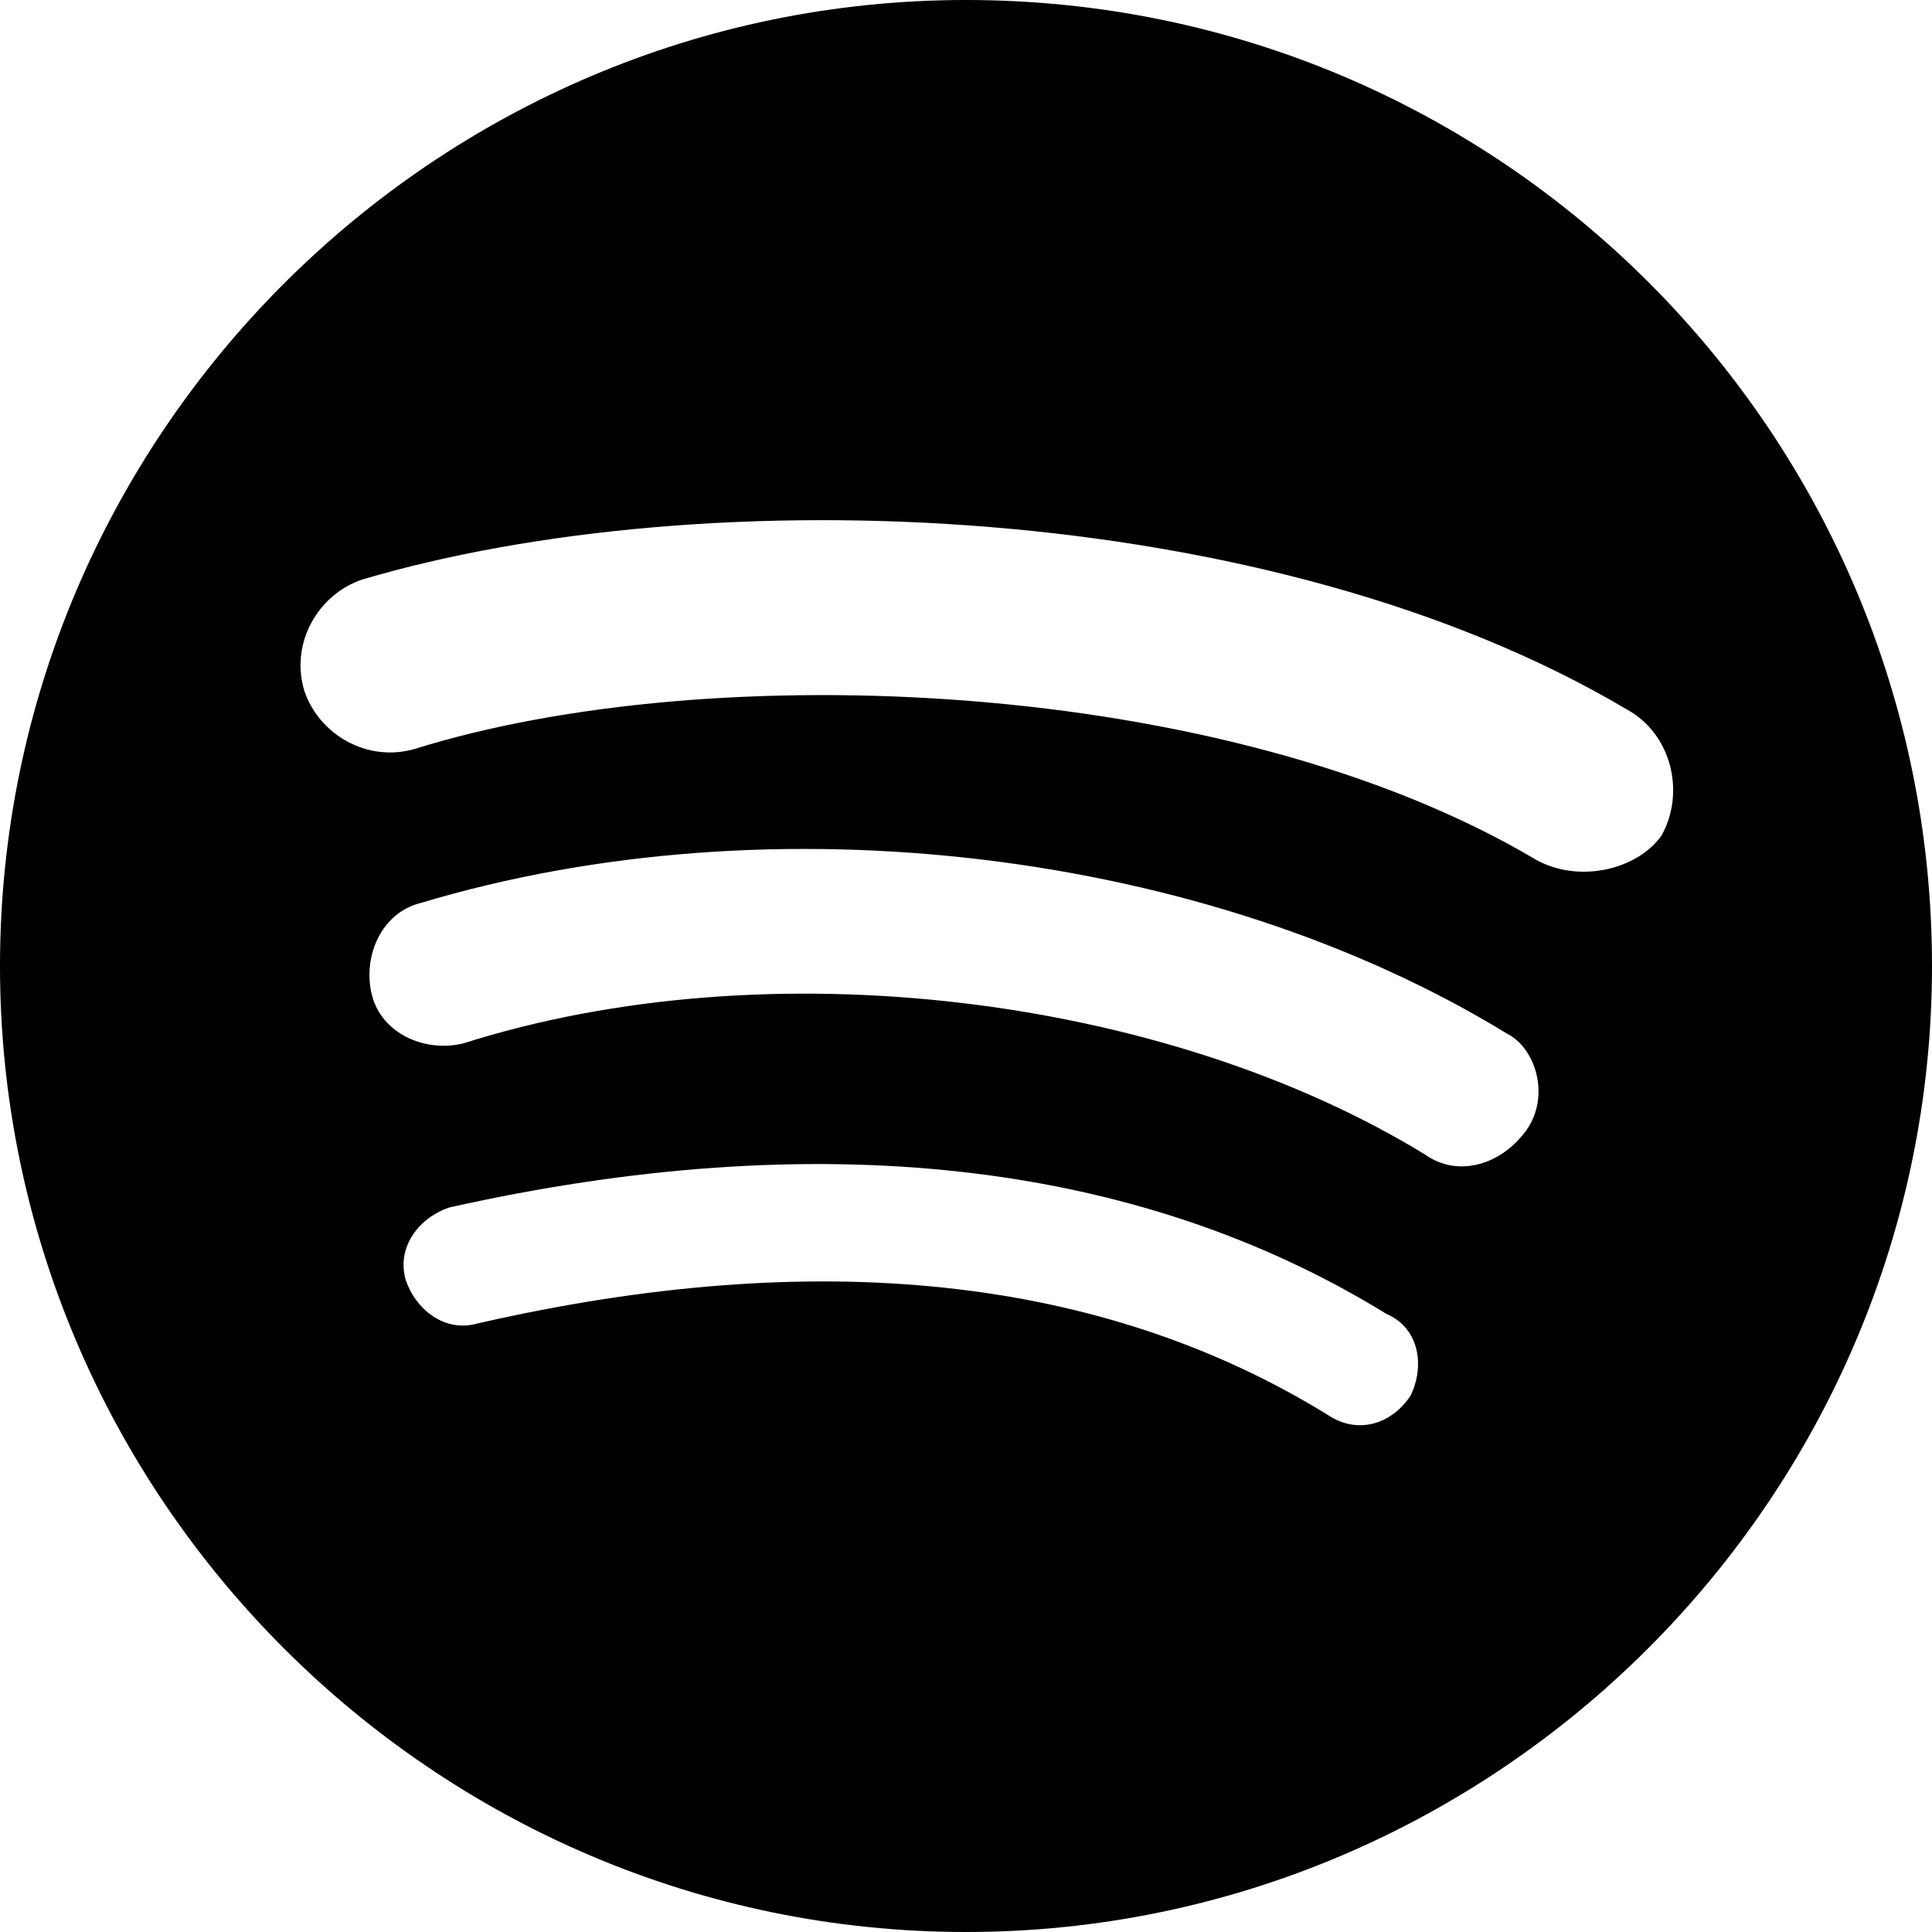
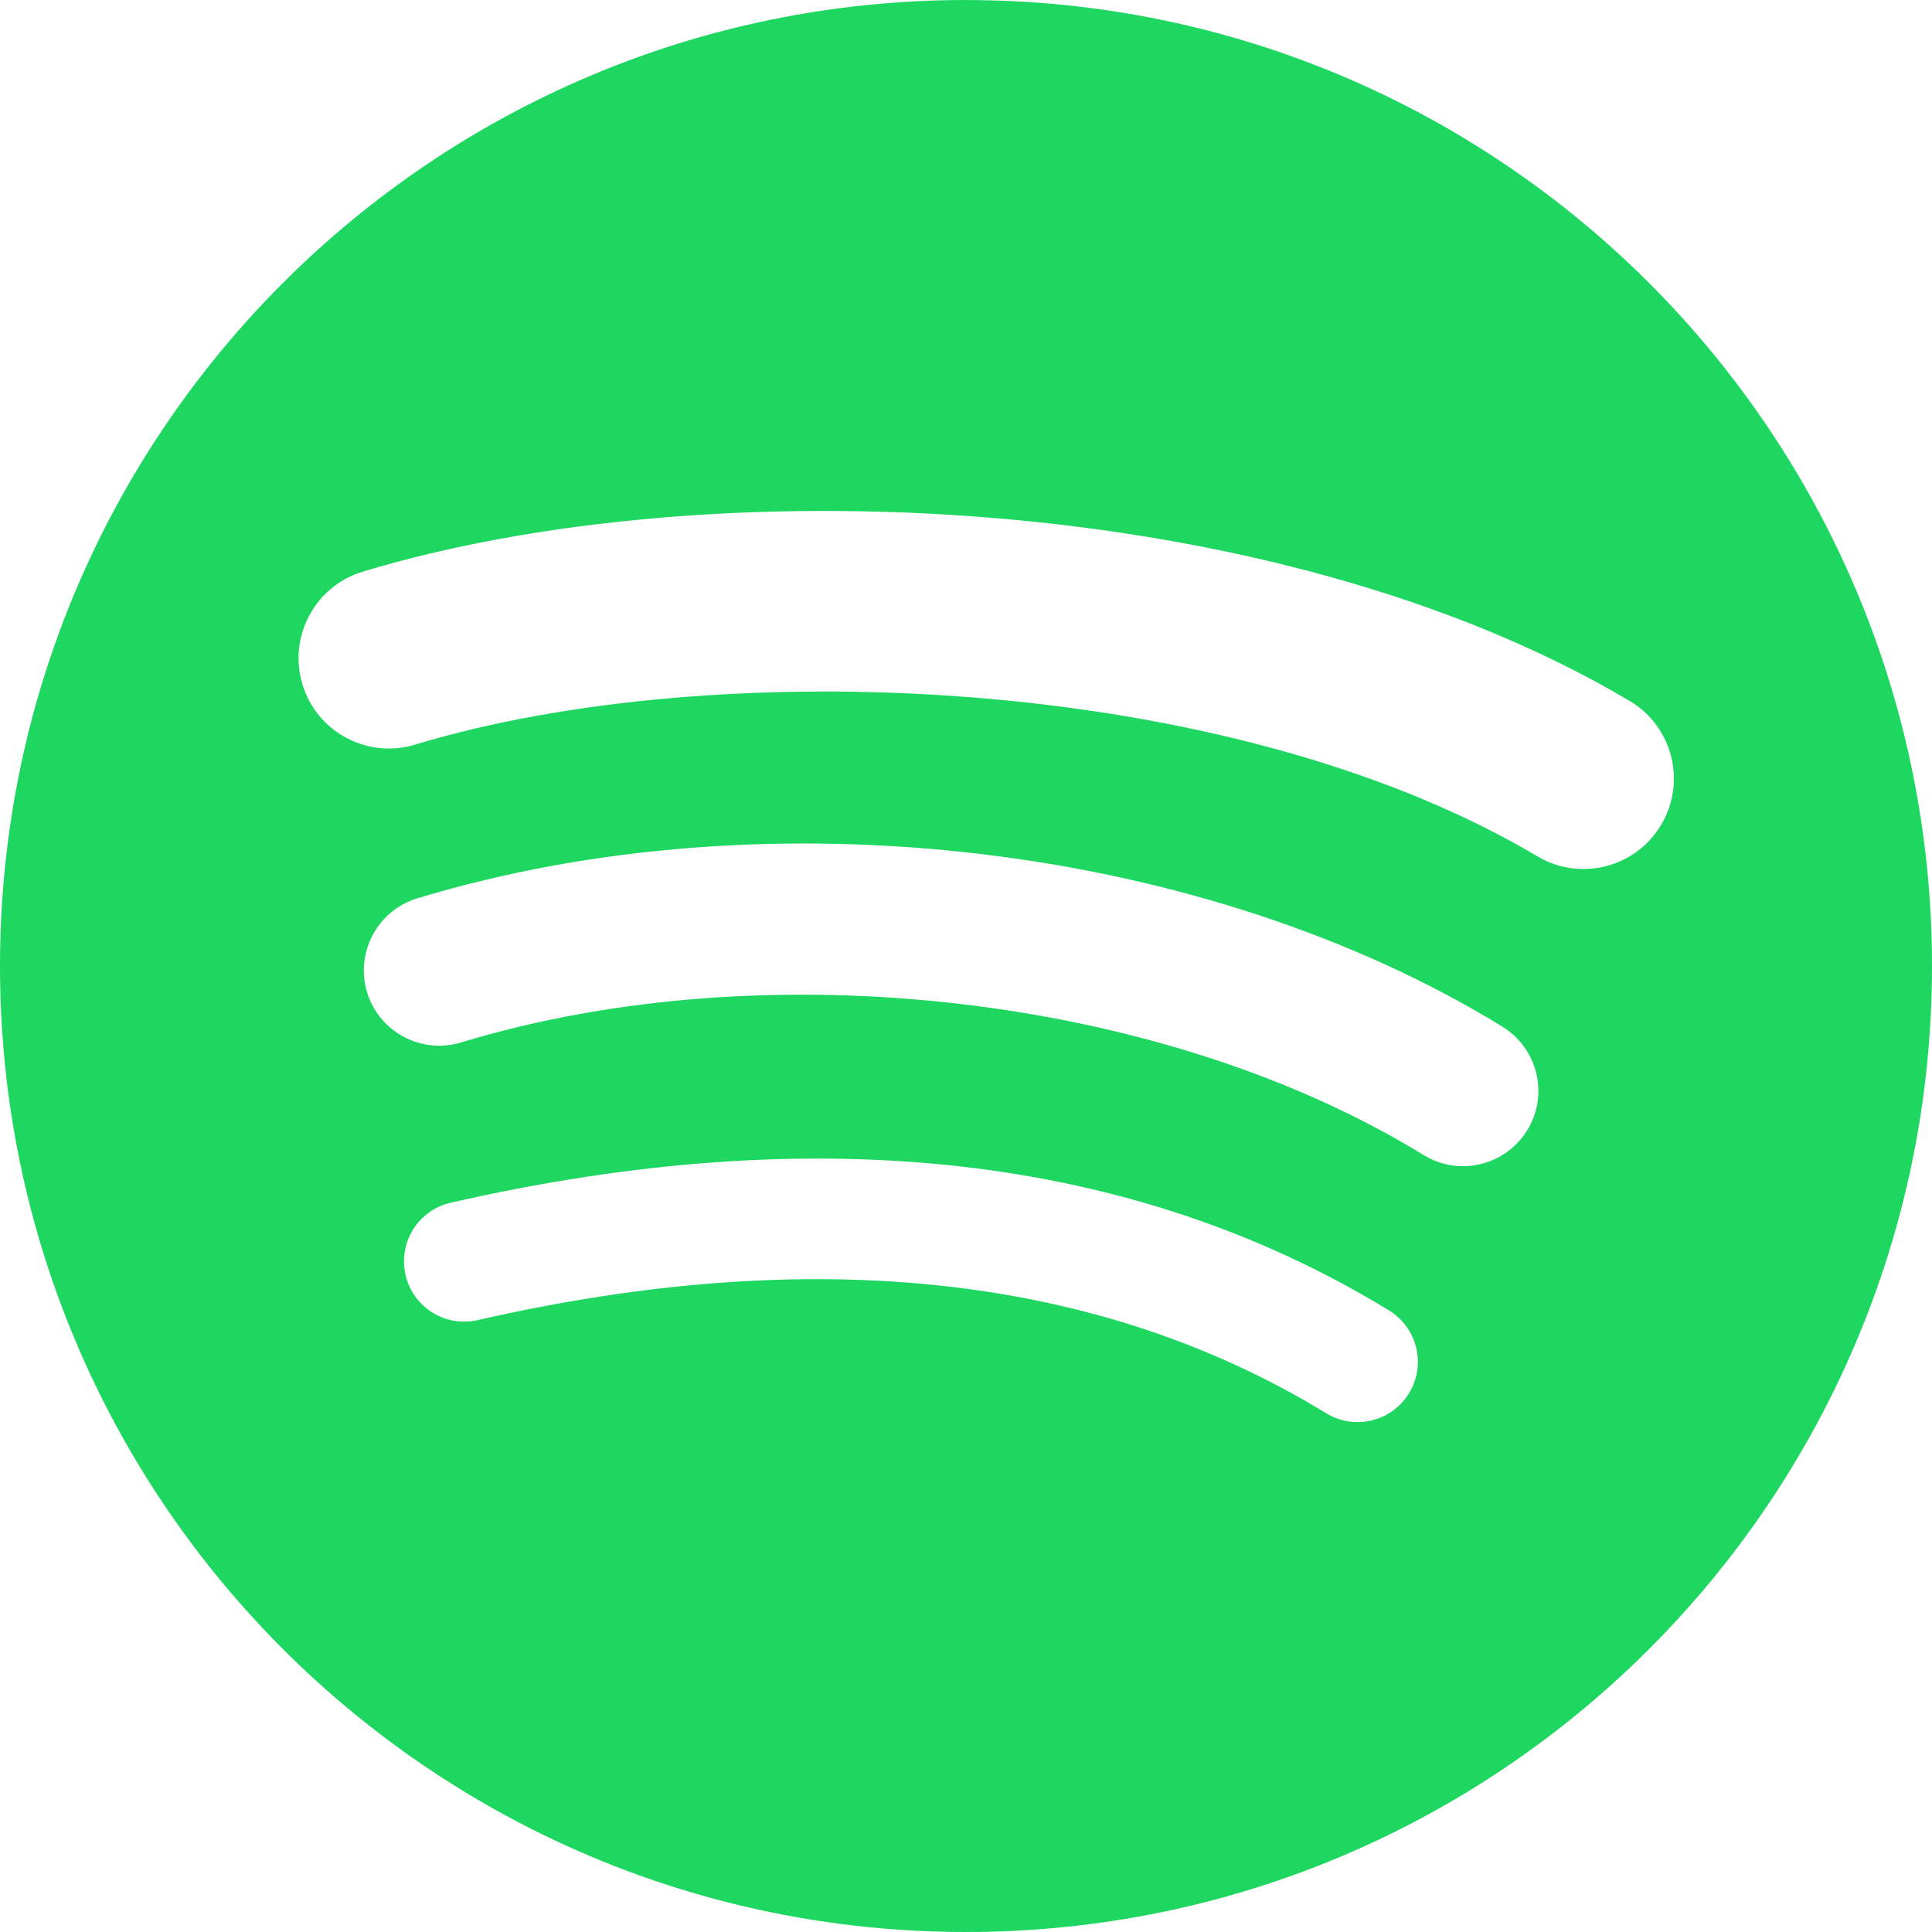
- <svg xmlns="http://www.w3.org/2000/svg" role="img" viewBox="0 0 24 24">
-   <path d="M12 0C5.4 0 0 5.4 0 12s5.4 12 12 12 12-5.4 12-12S18.66 0 12 0zm5.521 17.34c-.24.359-.66.48-1.021.24-2.82-1.74-6.36-2.101-10.561-1.141-.418.122-.779-.179-.899-.539-.12-.421.18-.78.54-.9 4.56-1.021 8.52-.6 11.64 1.32.42.18.479.659.301 1.02zm1.44-3.3c-.301.42-.841.6-1.262.3-3.239-1.98-8.159-2.58-11.939-1.38-.479.12-1.02-.12-1.14-.6-.12-.48.12-1.021.6-1.141C9.6 9.9 15 10.561 18.72 12.84c.361.181.54.78.241 1.2zm.12-3.36C15.24 8.4 8.82 8.16 5.16 9.301c-.6.179-1.2-.181-1.38-.721-.18-.601.18-1.2.72-1.381 4.26-1.26 11.28-1.02 15.721 1.621.539.3.719 1.02.419 1.56-.299.421-1.02.599-1.559.3z" />
+ <svg xmlns="http://www.w3.org/2000/svg" viewBox="0 0 256 256" width="256" height="256" preserveAspectRatio="xMidYMid">
+   <path d="M128 0C57.308 0 0 57.309 0 128c0 70.696 57.309 128 128 128 70.697 0 128-57.304 128-128C256 57.314 198.697.007 127.998.007l.001-.006Zm58.699 184.614c-2.293 3.76-7.215 4.952-10.975 2.644-30.053-18.357-67.885-22.515-112.44-12.335a7.981 7.981 0 0 1-9.552-6.007 7.968 7.968 0 0 1 6-9.553c48.76-11.14 90.583-6.344 124.323 14.276 3.76 2.308 4.952 7.215 2.644 10.975Zm15.667-34.853c-2.89 4.695-9.034 6.178-13.726 3.289-34.406-21.148-86.853-27.273-127.548-14.92-5.278 1.594-10.852-1.38-12.454-6.649-1.59-5.278 1.386-10.842 6.655-12.446 46.485-14.106 104.275-7.273 143.787 17.007 4.692 2.89 6.175 9.034 3.286 13.72v-.001Zm1.345-36.293C162.457 88.964 94.394 86.71 55.007 98.666c-6.325 1.918-13.014-1.653-14.93-7.978-1.917-6.328 1.65-13.012 7.98-14.935C93.27 62.027 168.434 64.68 215.929 92.876c5.702 3.376 7.566 10.724 4.188 16.405-3.362 5.69-10.73 7.565-16.4 4.187h-.006Z" fill="#1ED760" />
</svg>
